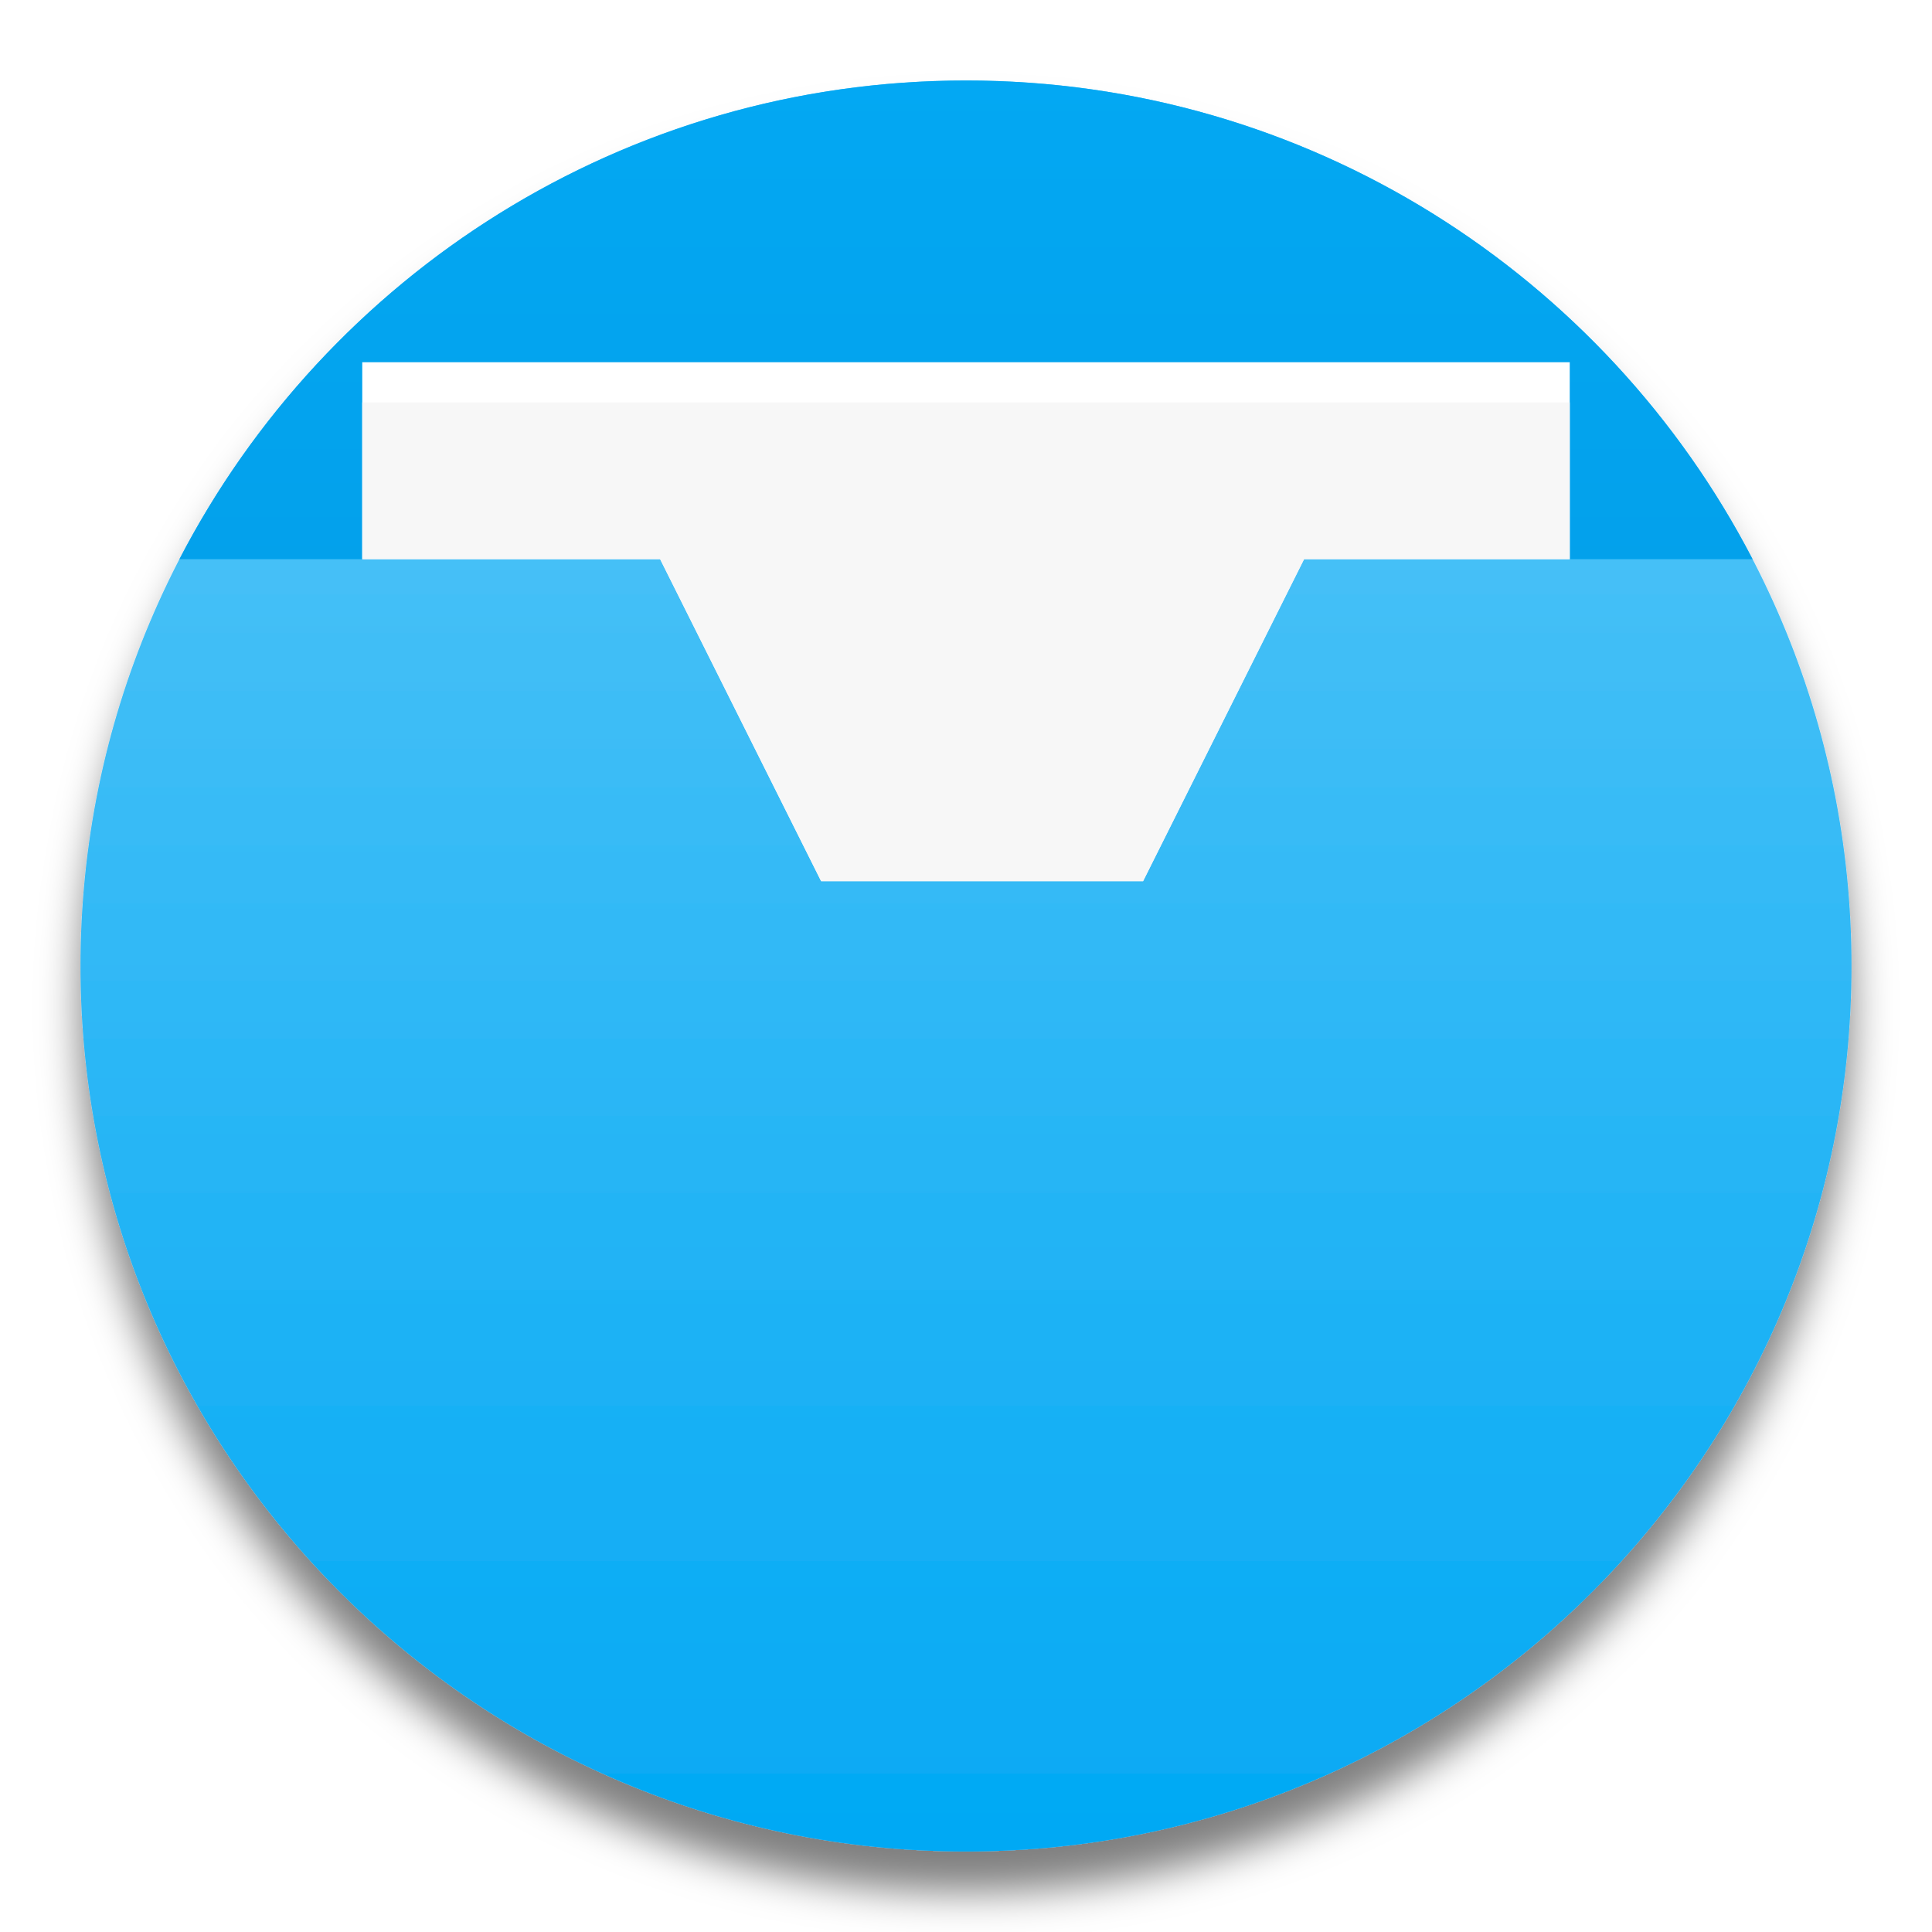
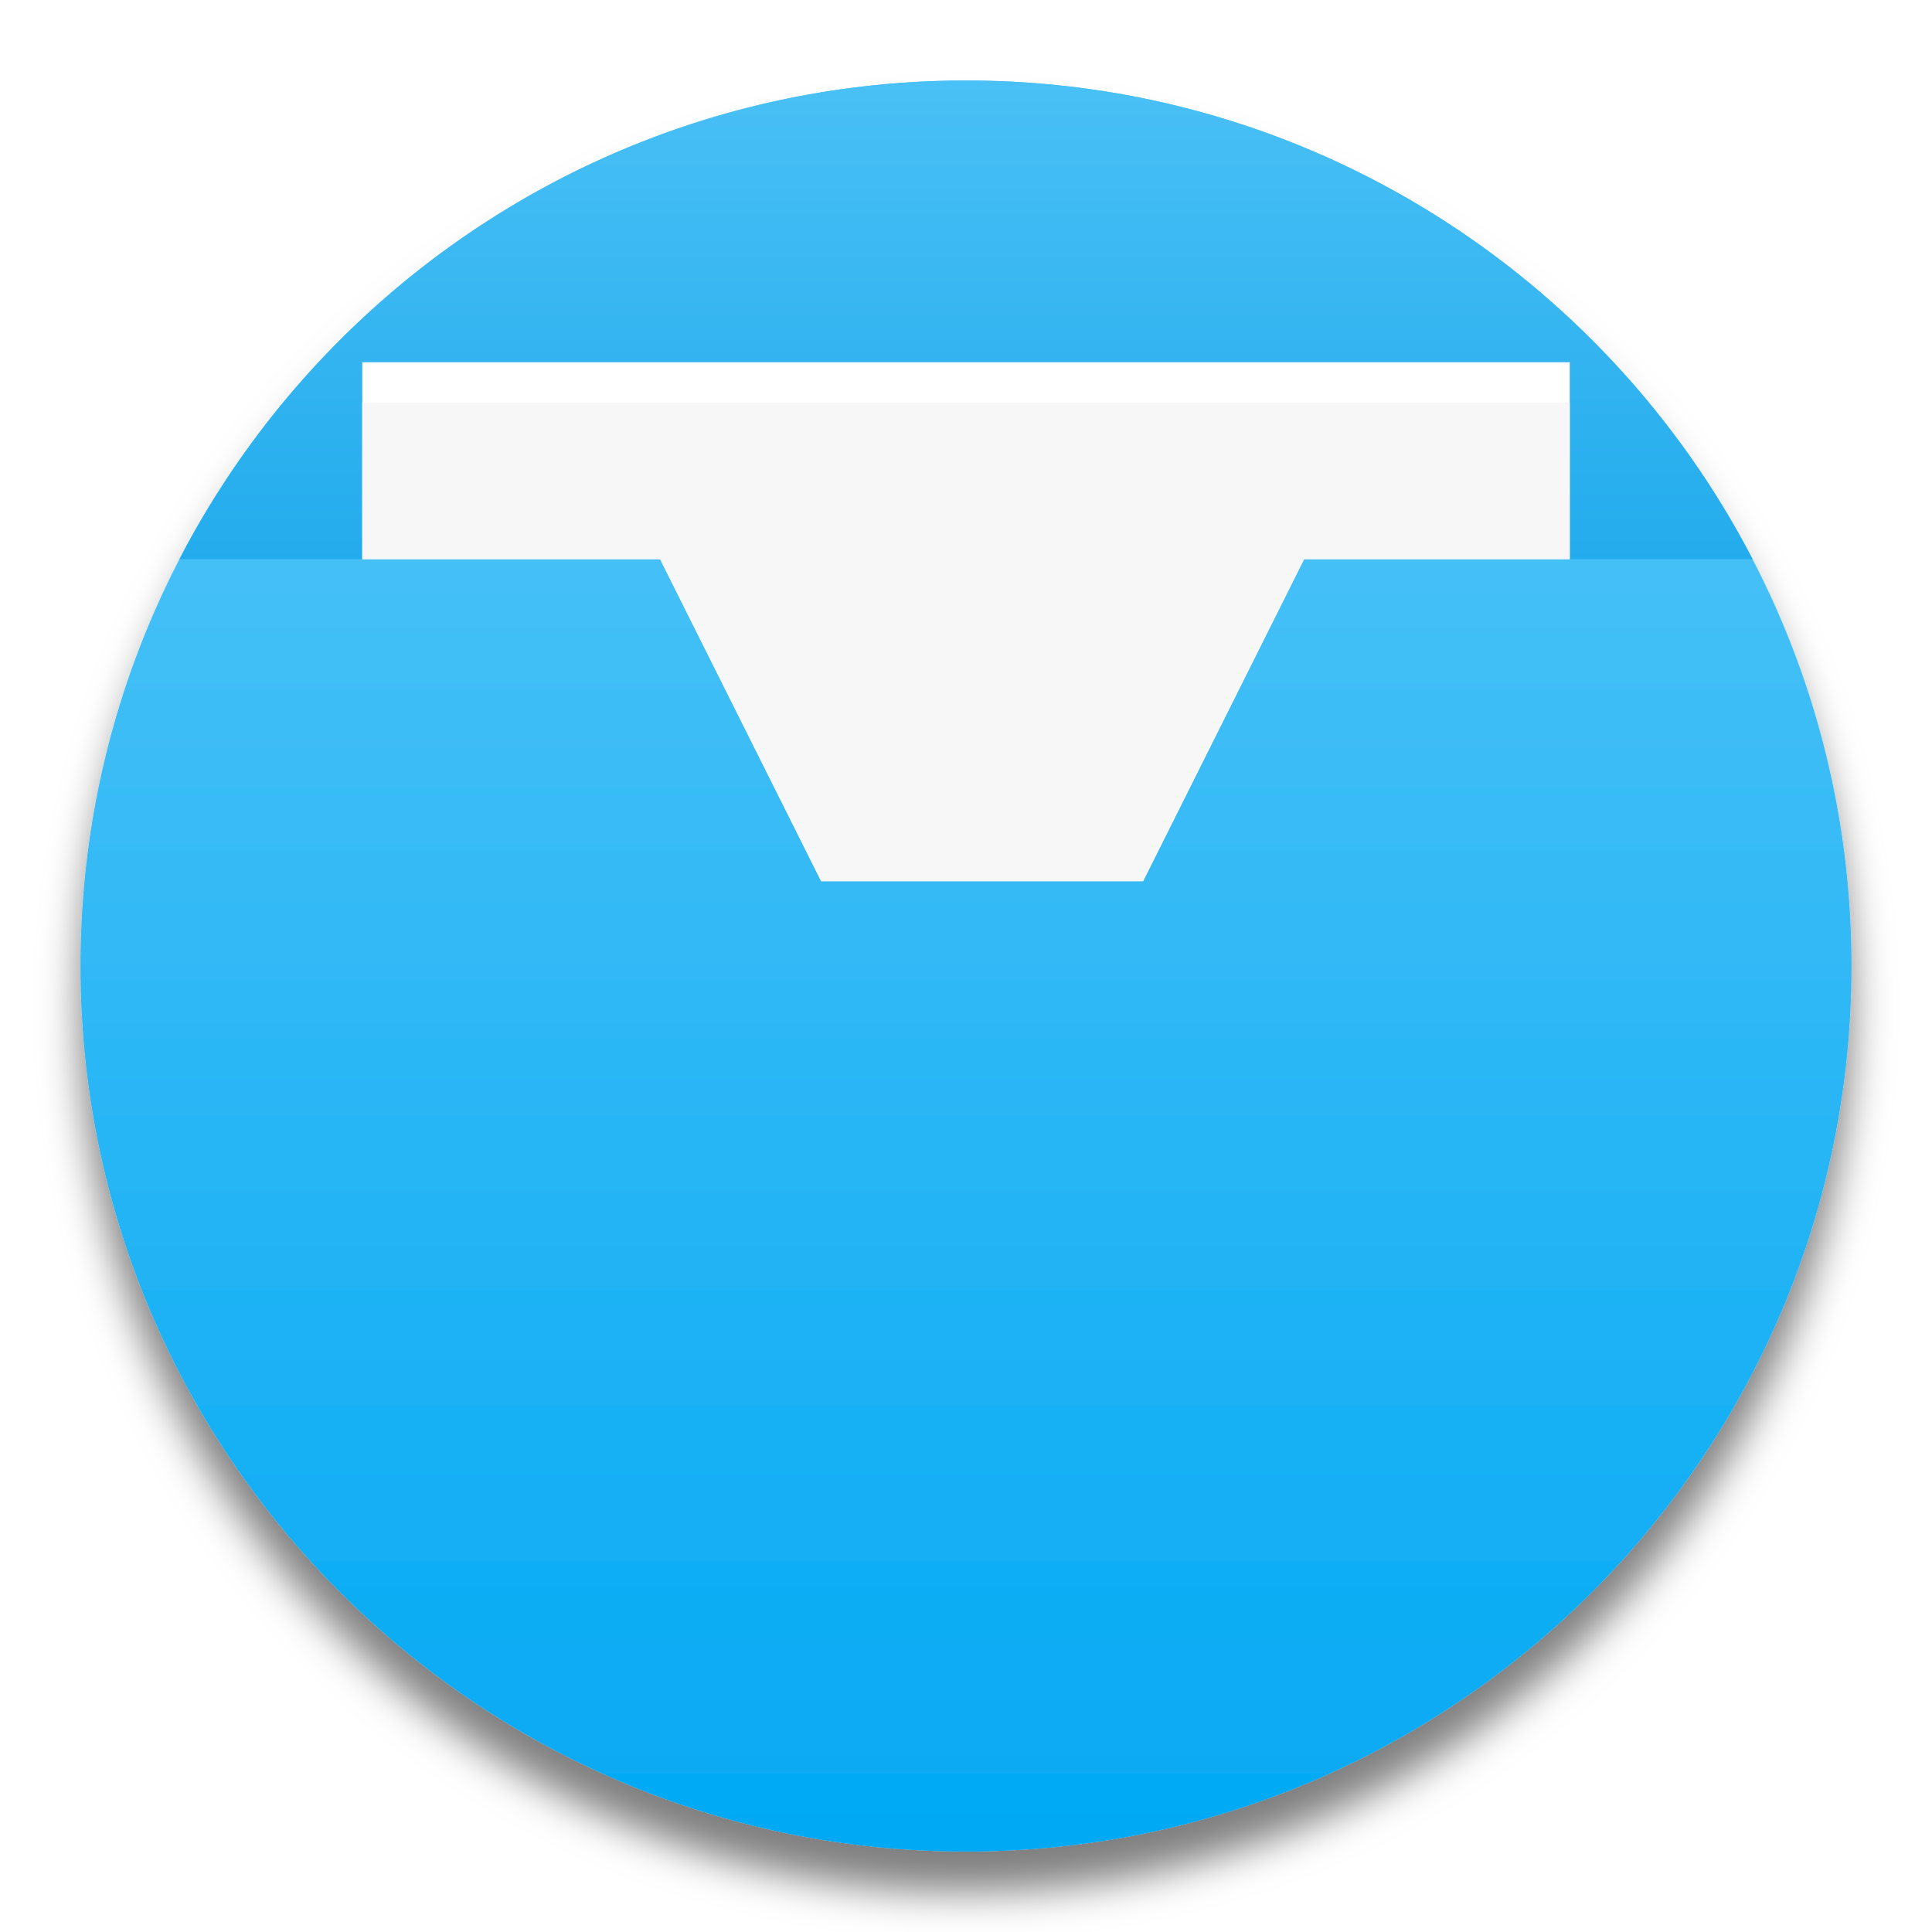
<svg xmlns="http://www.w3.org/2000/svg" style="isolation:isolate" viewBox="0 0 48 48" width="48" height="48">
  <defs>
-     <clipPath id="_clipPath_C3w0nC4CyppGbjAeG8EUH13gM96B2QQX">
+     <clipPath id="_clipPath_HfBug1ex8dAPRRl2nLUCWPTAMJMsHrRH">
      <rect width="48" height="48" />
    </clipPath>
  </defs>
-   <g clip-path="url(#_clipPath_C3w0nC4CyppGbjAeG8EUH13gM96B2QQX)">
+   <g clip-path="url(#_clipPath_HfBug1ex8dAPRRl2nLUCWPTAMJMsHrRH)">
    <g style="isolation:isolate" id="Design">
      <defs>
-         <filter id="HnTOgf3AHXJlGTXaNUoLUoKRbXogRS1R" x="-200%" y="-200%" width="400%" height="400%">
+         <filter id="RmcO5s0u9wd8lxKHBswHS5gefV3Me59g" x="-200%" y="-200%" width="400%" height="400%">
          <feOffset in="SourceAlpha" result="offOut" dx="0" dy="1" />
          <feGaussianBlur in="offOut" result="blurOut" stdDeviation="0.5" />
          <feComponentTransfer in="blurOut" result="opacOut">
            <feFuncA type="table" tableValues="0 0.5" />
          </feComponentTransfer>
          <feBlend in="SourceGraphic" in2="opacOut" mode="normal" />
        </filter>
      </defs>
-       <g filter="url(#HnTOgf3AHXJlGTXaNUoLUoKRbXogRS1R)">
-         <linearGradient id="_lgradient_74" x1="50.211%" y1="15.962%" x2="50.211%" y2="100.106%">
+       <g filter="url(#RmcO5s0u9wd8lxKHBswHS5gefV3Me59g)">
+         <linearGradient id="_lgradient_90" x1="50.211%" y1="15.962%" x2="50.211%" y2="100.106%">
          <stop offset="0%" stop-opacity="1" style="stop-color:rgb(79,195,247)" />
          <stop offset="100%" stop-opacity="1" style="stop-color:rgb(3,169,244)" />
        </linearGradient>
-         <path d=" M 2 24 C 2 11.858 11.858 2 24 2 C 36.142 2 46 11.858 46 24 C 46 36.142 36.142 46 24 46 C 11.858 46 2 36.142 2 24 Z " fill="url(#_lgradient_74)" />
+         <path d=" M 2 24 C 2 11.858 11.858 2 24 2 C 36.142 2 46 11.858 46 24 C 46 36.142 36.142 46 24 46 C 11.858 46 2 36.142 2 24 Z " fill="url(#_lgradient_90)" />
      </g>
-       <linearGradient id="_lgradient_75" x1="50.238%" y1="-8.651%" x2="50.238%" y2="109.187%">
-         <stop offset="0%" stop-opacity="1" style="stop-color:rgb(3,169,244)" />
-         <stop offset="100%" stop-opacity="1" style="stop-color:rgb(3,155,229)" />
-       </linearGradient>
-       <path d=" M 32.4 13.893 L 43.543 13.893 C 39.88 6.83 32.499 2 24 2 C 15.501 2 8.12 6.83 4.457 13.893 L 16.4 13.893 L 20.4 21.893 L 28.4 21.893 L 32.4 13.893 Z " fill="url(#_lgradient_75)" />
-       <path d=" M 39 13.893 L 32.4 13.893 L 28.4 21.893 L 20.4 21.893 L 16.4 13.893 L 9 13.893 L 9 9 L 39 9 L 39 13.893 Z " fill="rgb(255,255,255)" />
-       <path d=" M 39 13.893 L 32.4 13.893 L 28.4 21.893 L 20.4 21.893 L 16.4 13.893 L 9 13.893 L 9 10 L 39 10 L 39 13.893 Z " fill="rgb(247,247,247)" />
+       <g id="Group">
+         <linearGradient id="_lgradient_91" x1="50.238%" y1="-8.651%" x2="50.238%" y2="109.187%">
+           <stop offset="0%" stop-opacity="1" style="stop-color:rgb(79,195,247)" />
+           <stop offset="100%" stop-opacity="1" style="stop-color:rgb(3,155,229)" />
+         </linearGradient>
+         <path d=" M 32.4 13.893 L 43.543 13.893 C 39.88 6.83 32.499 2 24 2 C 15.501 2 8.12 6.83 4.457 13.893 L 16.4 13.893 L 20.4 21.893 L 28.4 21.893 L 32.4 13.893 Z " fill="url(#_lgradient_91)" />
+         <path d=" M 39 13.893 L 32.4 13.893 L 28.4 21.893 L 20.4 21.893 L 16.4 13.893 L 9 13.893 L 9 9 L 39 9 L 39 13.893 Z " fill="rgb(255,255,255)" />
+         <path d=" M 39 13.893 L 32.4 13.893 L 28.4 21.893 L 20.4 21.893 L 16.4 13.893 L 9 13.893 L 9 10 L 39 10 L 39 13.893 Z " fill="rgb(247,247,247)" />
+       </g>
    </g>
  </g>
</svg>
